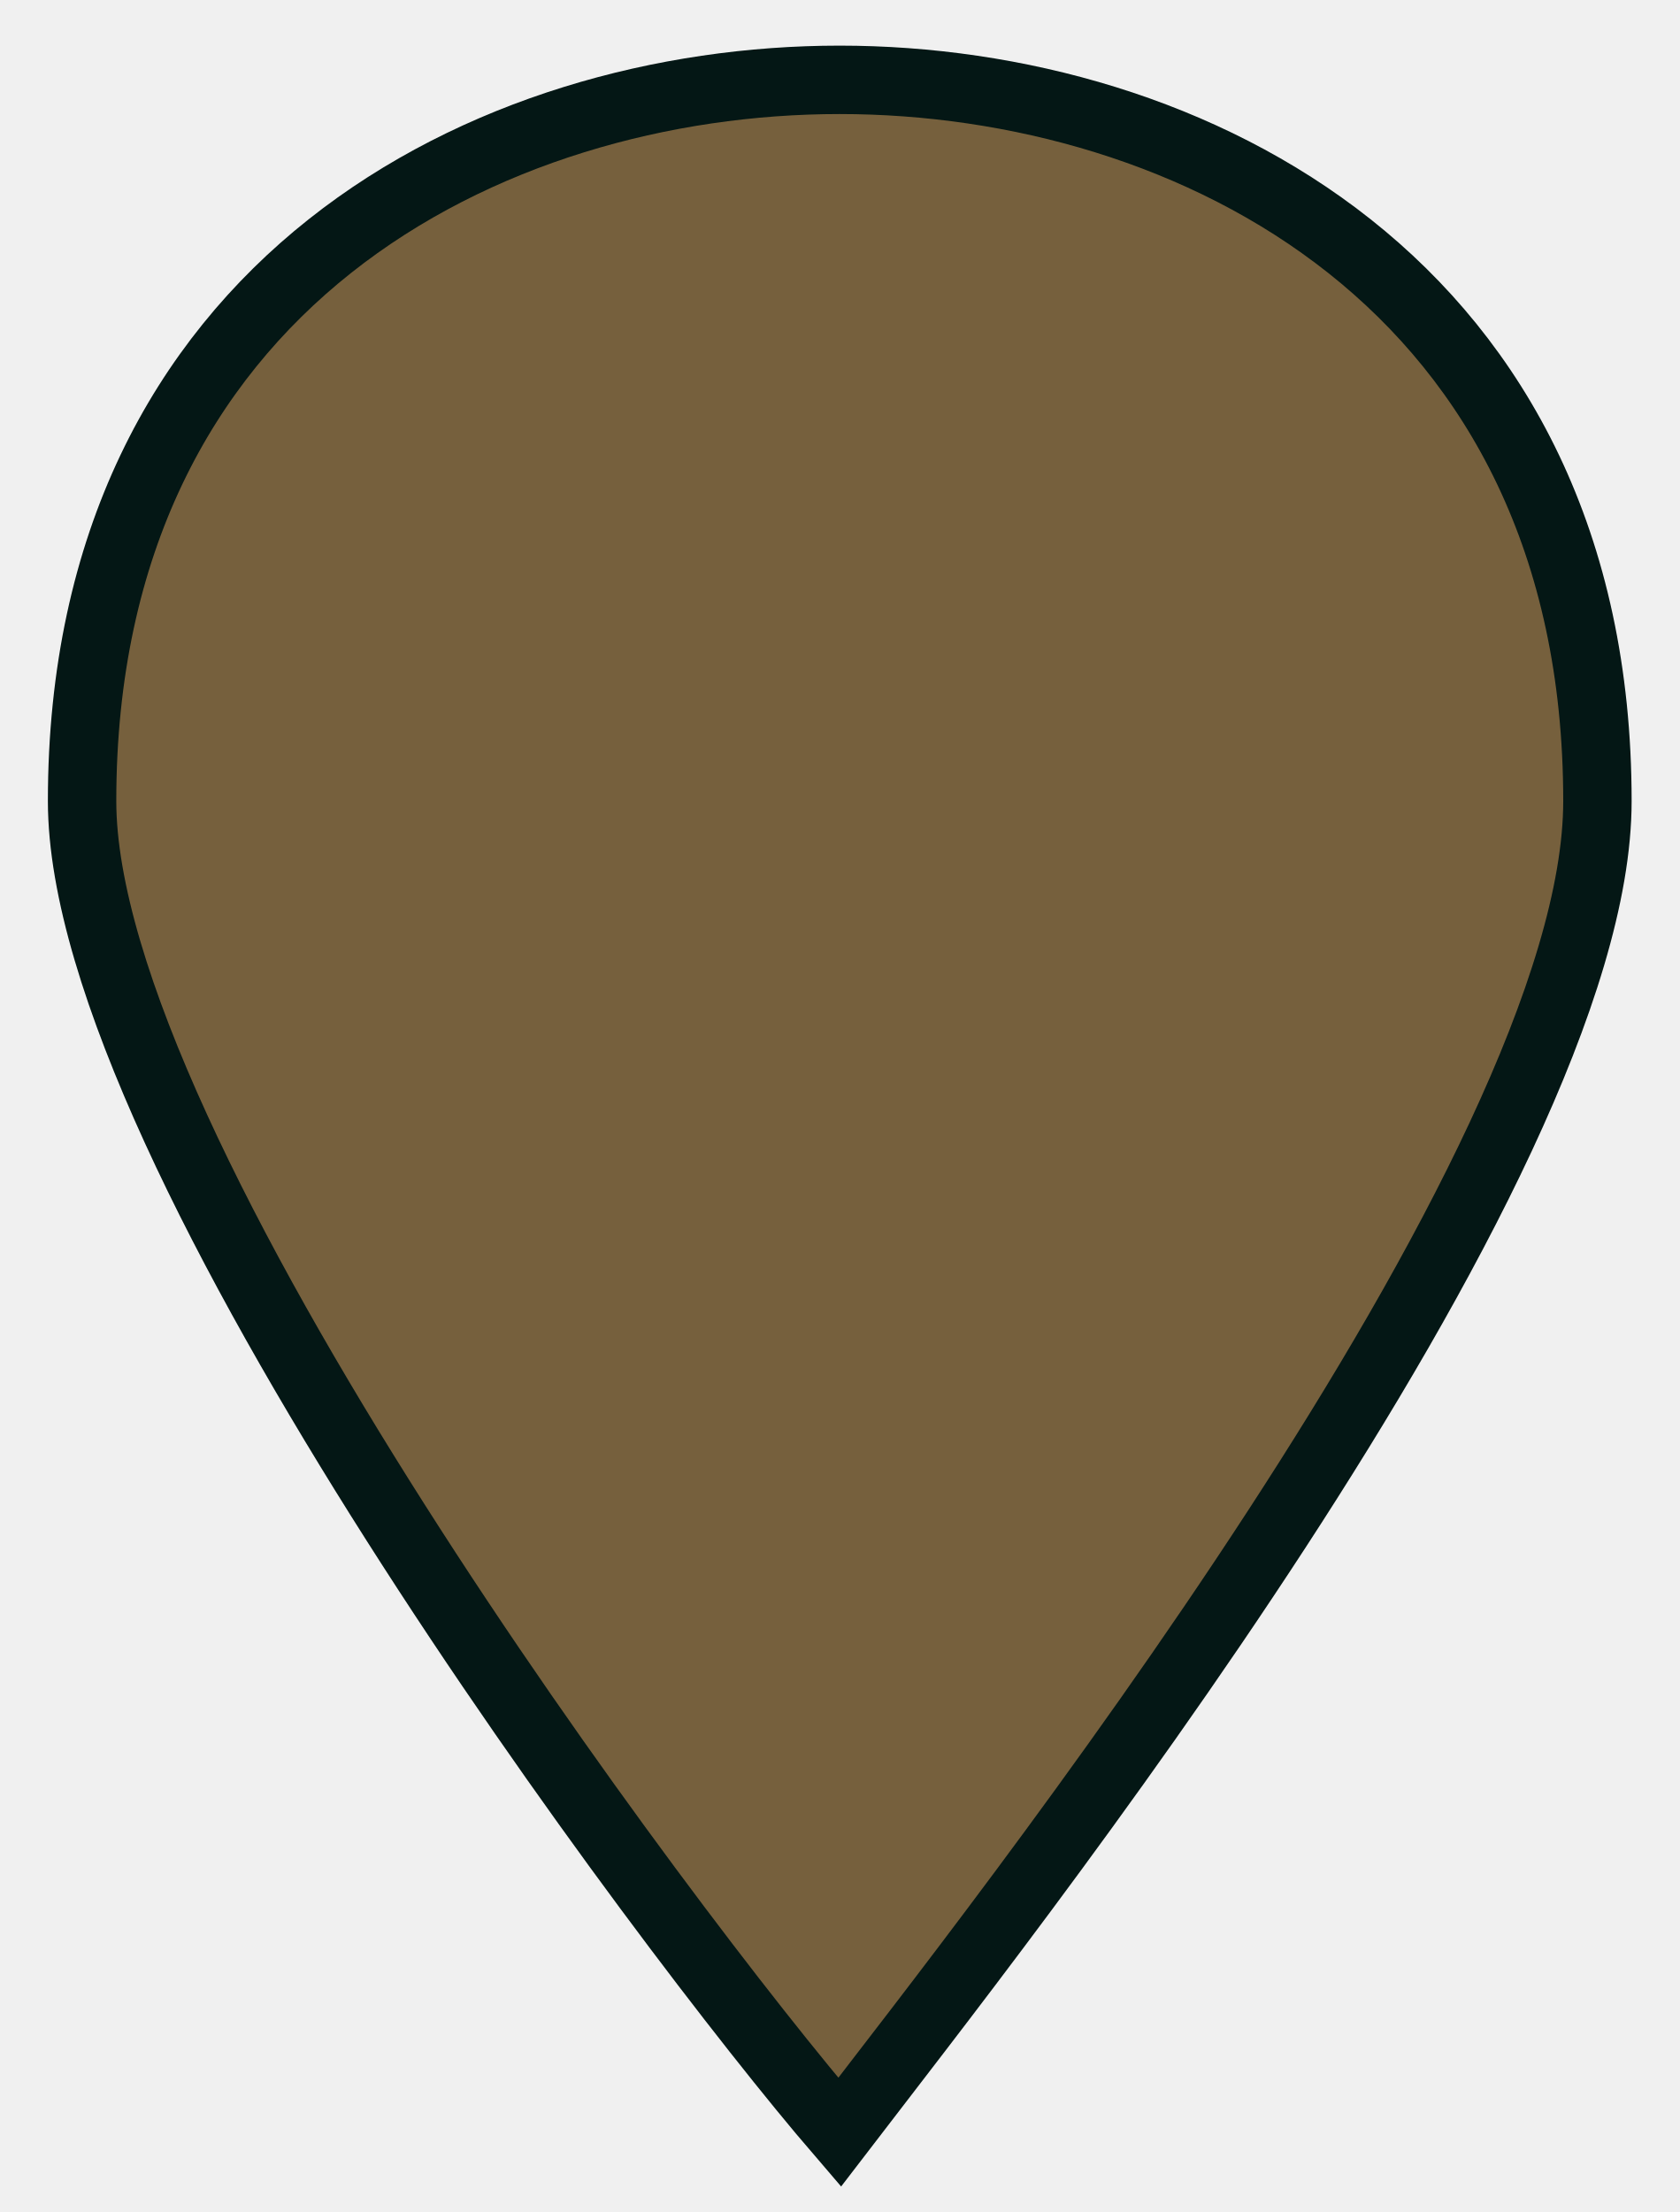
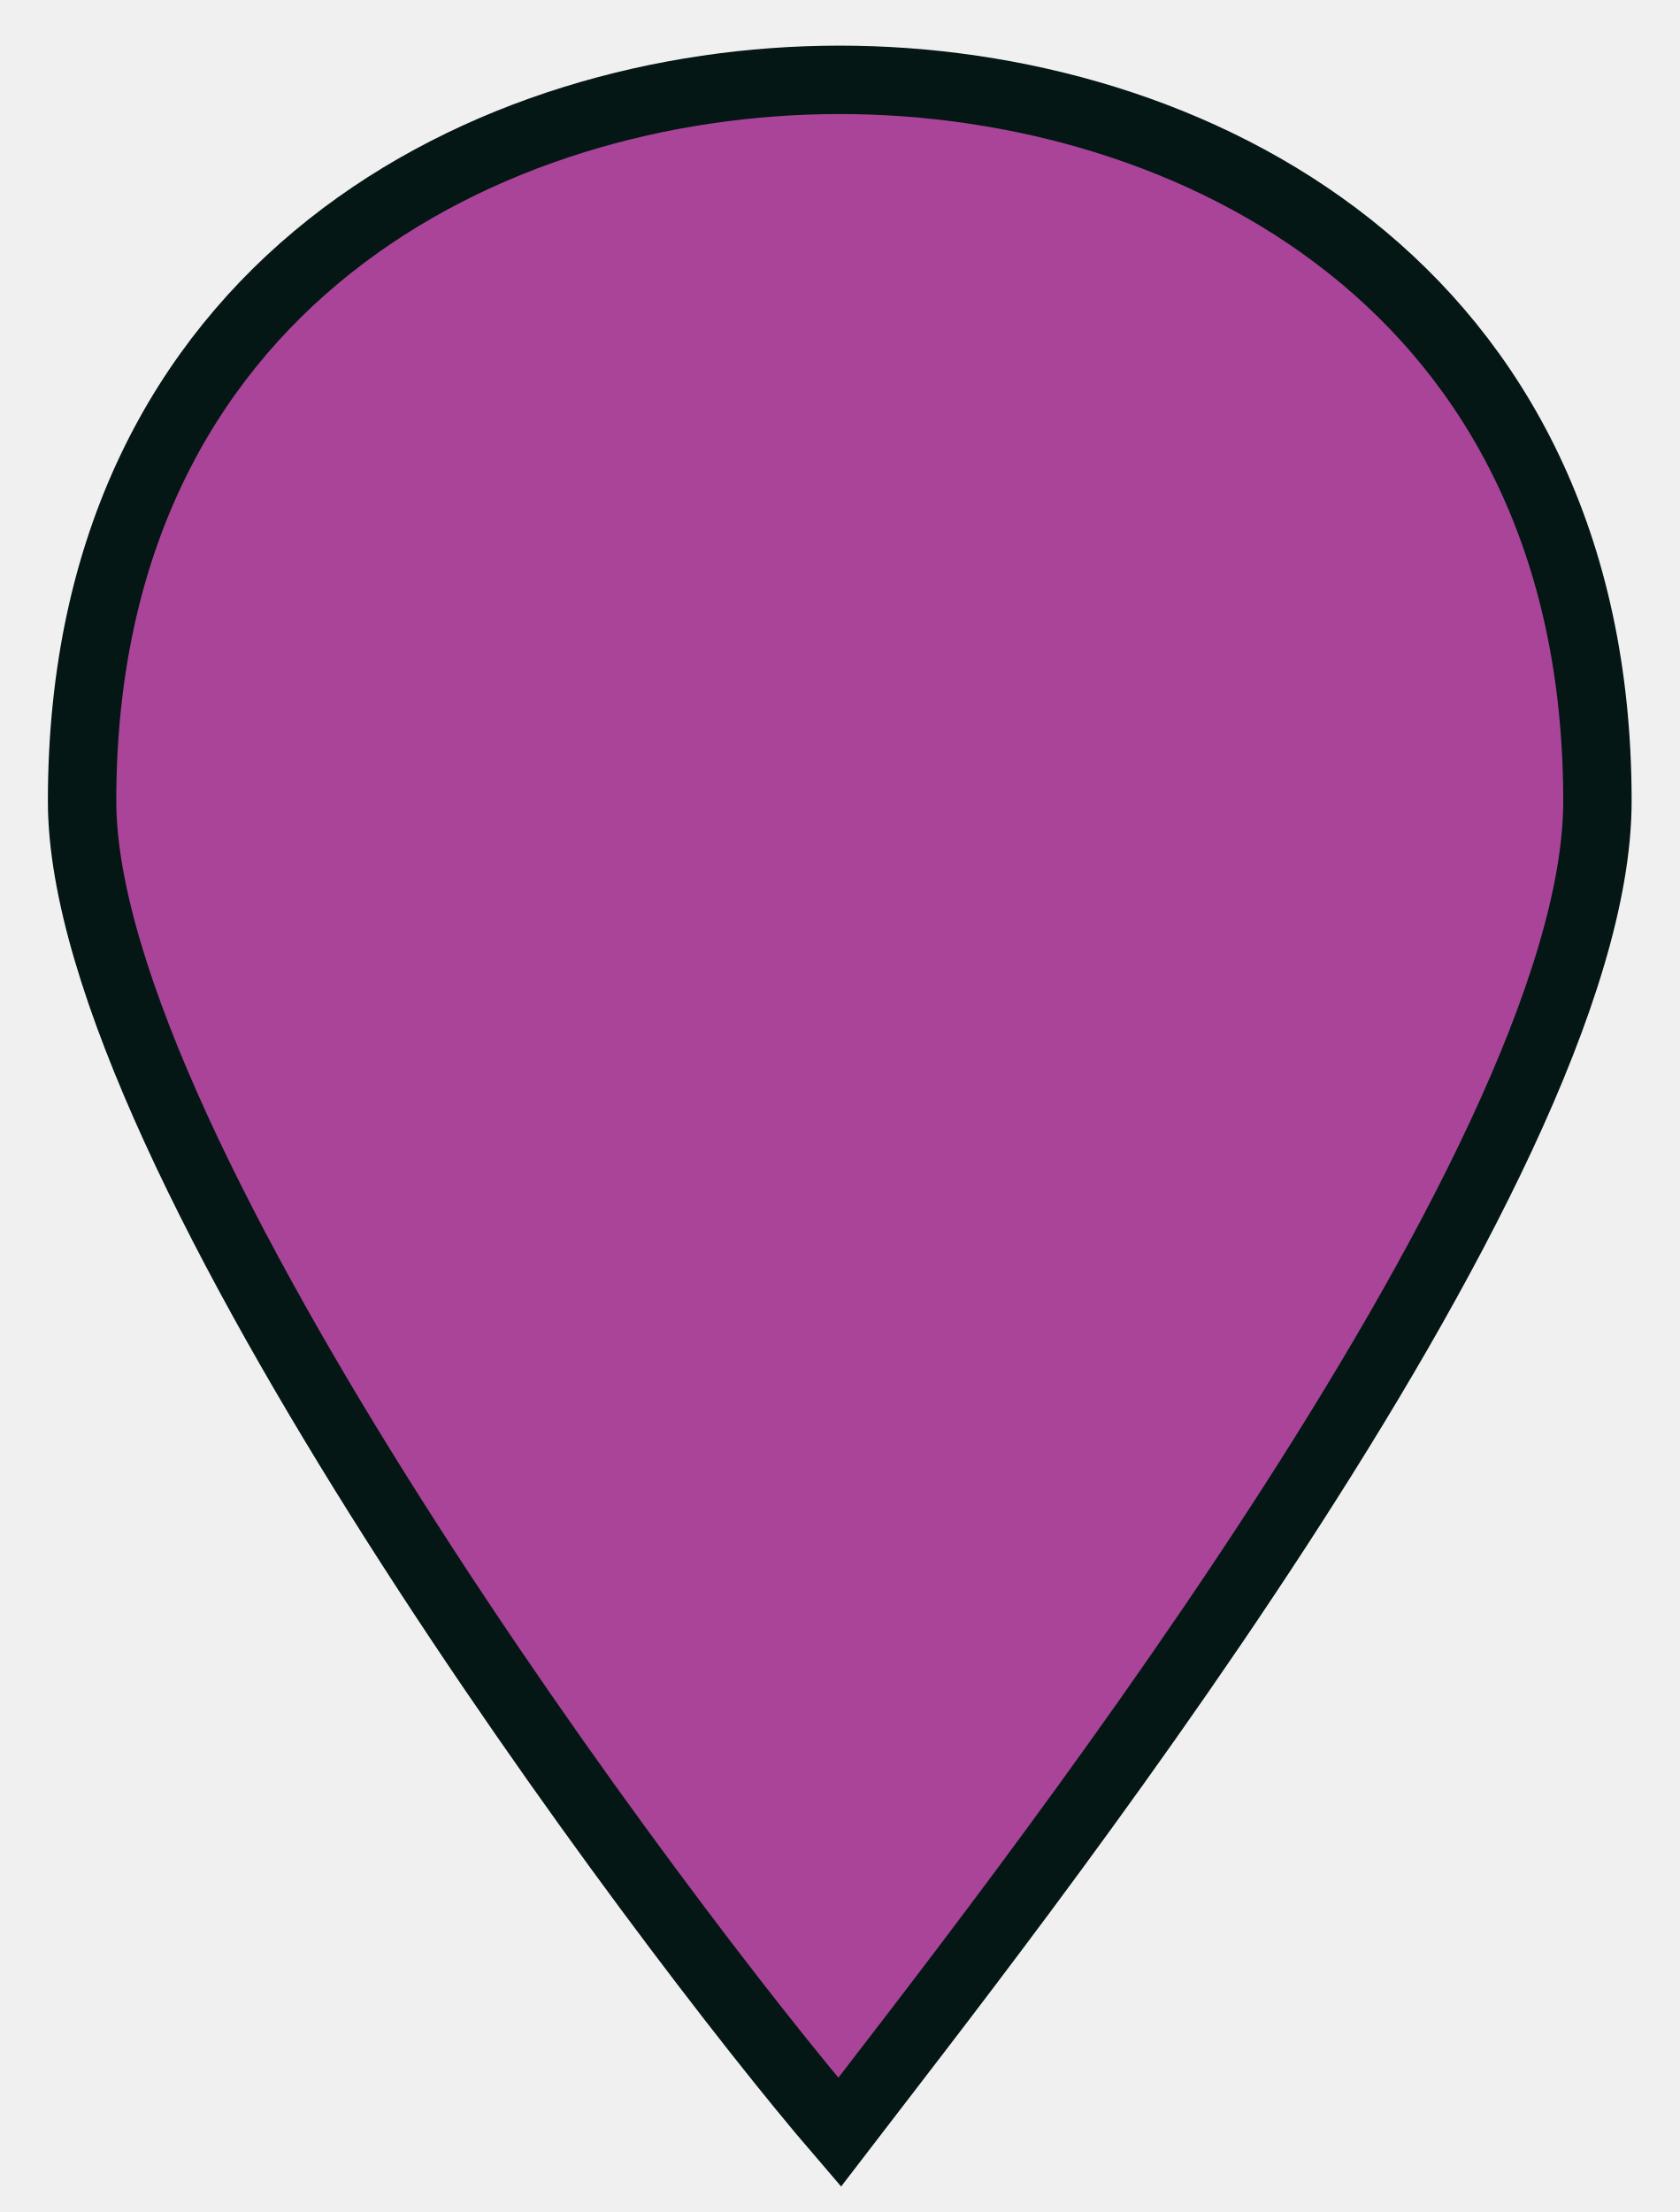
<svg xmlns="http://www.w3.org/2000/svg" version="1.1" id="svg4619" x="0px" y="0px" width="24.552px" height="32.333px" viewBox="0 -6.25 24.552 32.333" enable-background="new 0 -6.25 24.552 32.333" xml:space="preserve">
  <defs id="defs5" />
-   <path id="path4133" fill="#415FC4" stroke="#FFFFFF" stroke-miterlimit="10" d="M12.274-5.083  c-5.11,0-11.074,2.971-11.074,10.542c0,5.132,8.521,16.489,11.074,19.458c2.272-2.969,11.079-14.055,11.079-19.458  C23.354-2.111,17.383-5.083,12.274-5.083z" style="fill:#76603d;fill-opacity:1;stroke:#041715;stroke-opacity:1" />
+   <path id="path4133" fill="#415FC4" stroke="#FFFFFF" stroke-miterlimit="10" d="M12.274-5.083  c-5.11,0-11.074,2.971-11.074,10.542c0,5.132,8.521,16.489,11.074,19.458c2.272-2.969,11.079-14.055,11.079-19.458  C23.354-2.111,17.383-5.083,12.274-5.083z" style="fill:#aa4499;fill-opacity:1;stroke:#041715;stroke-opacity:1" />
</svg>
